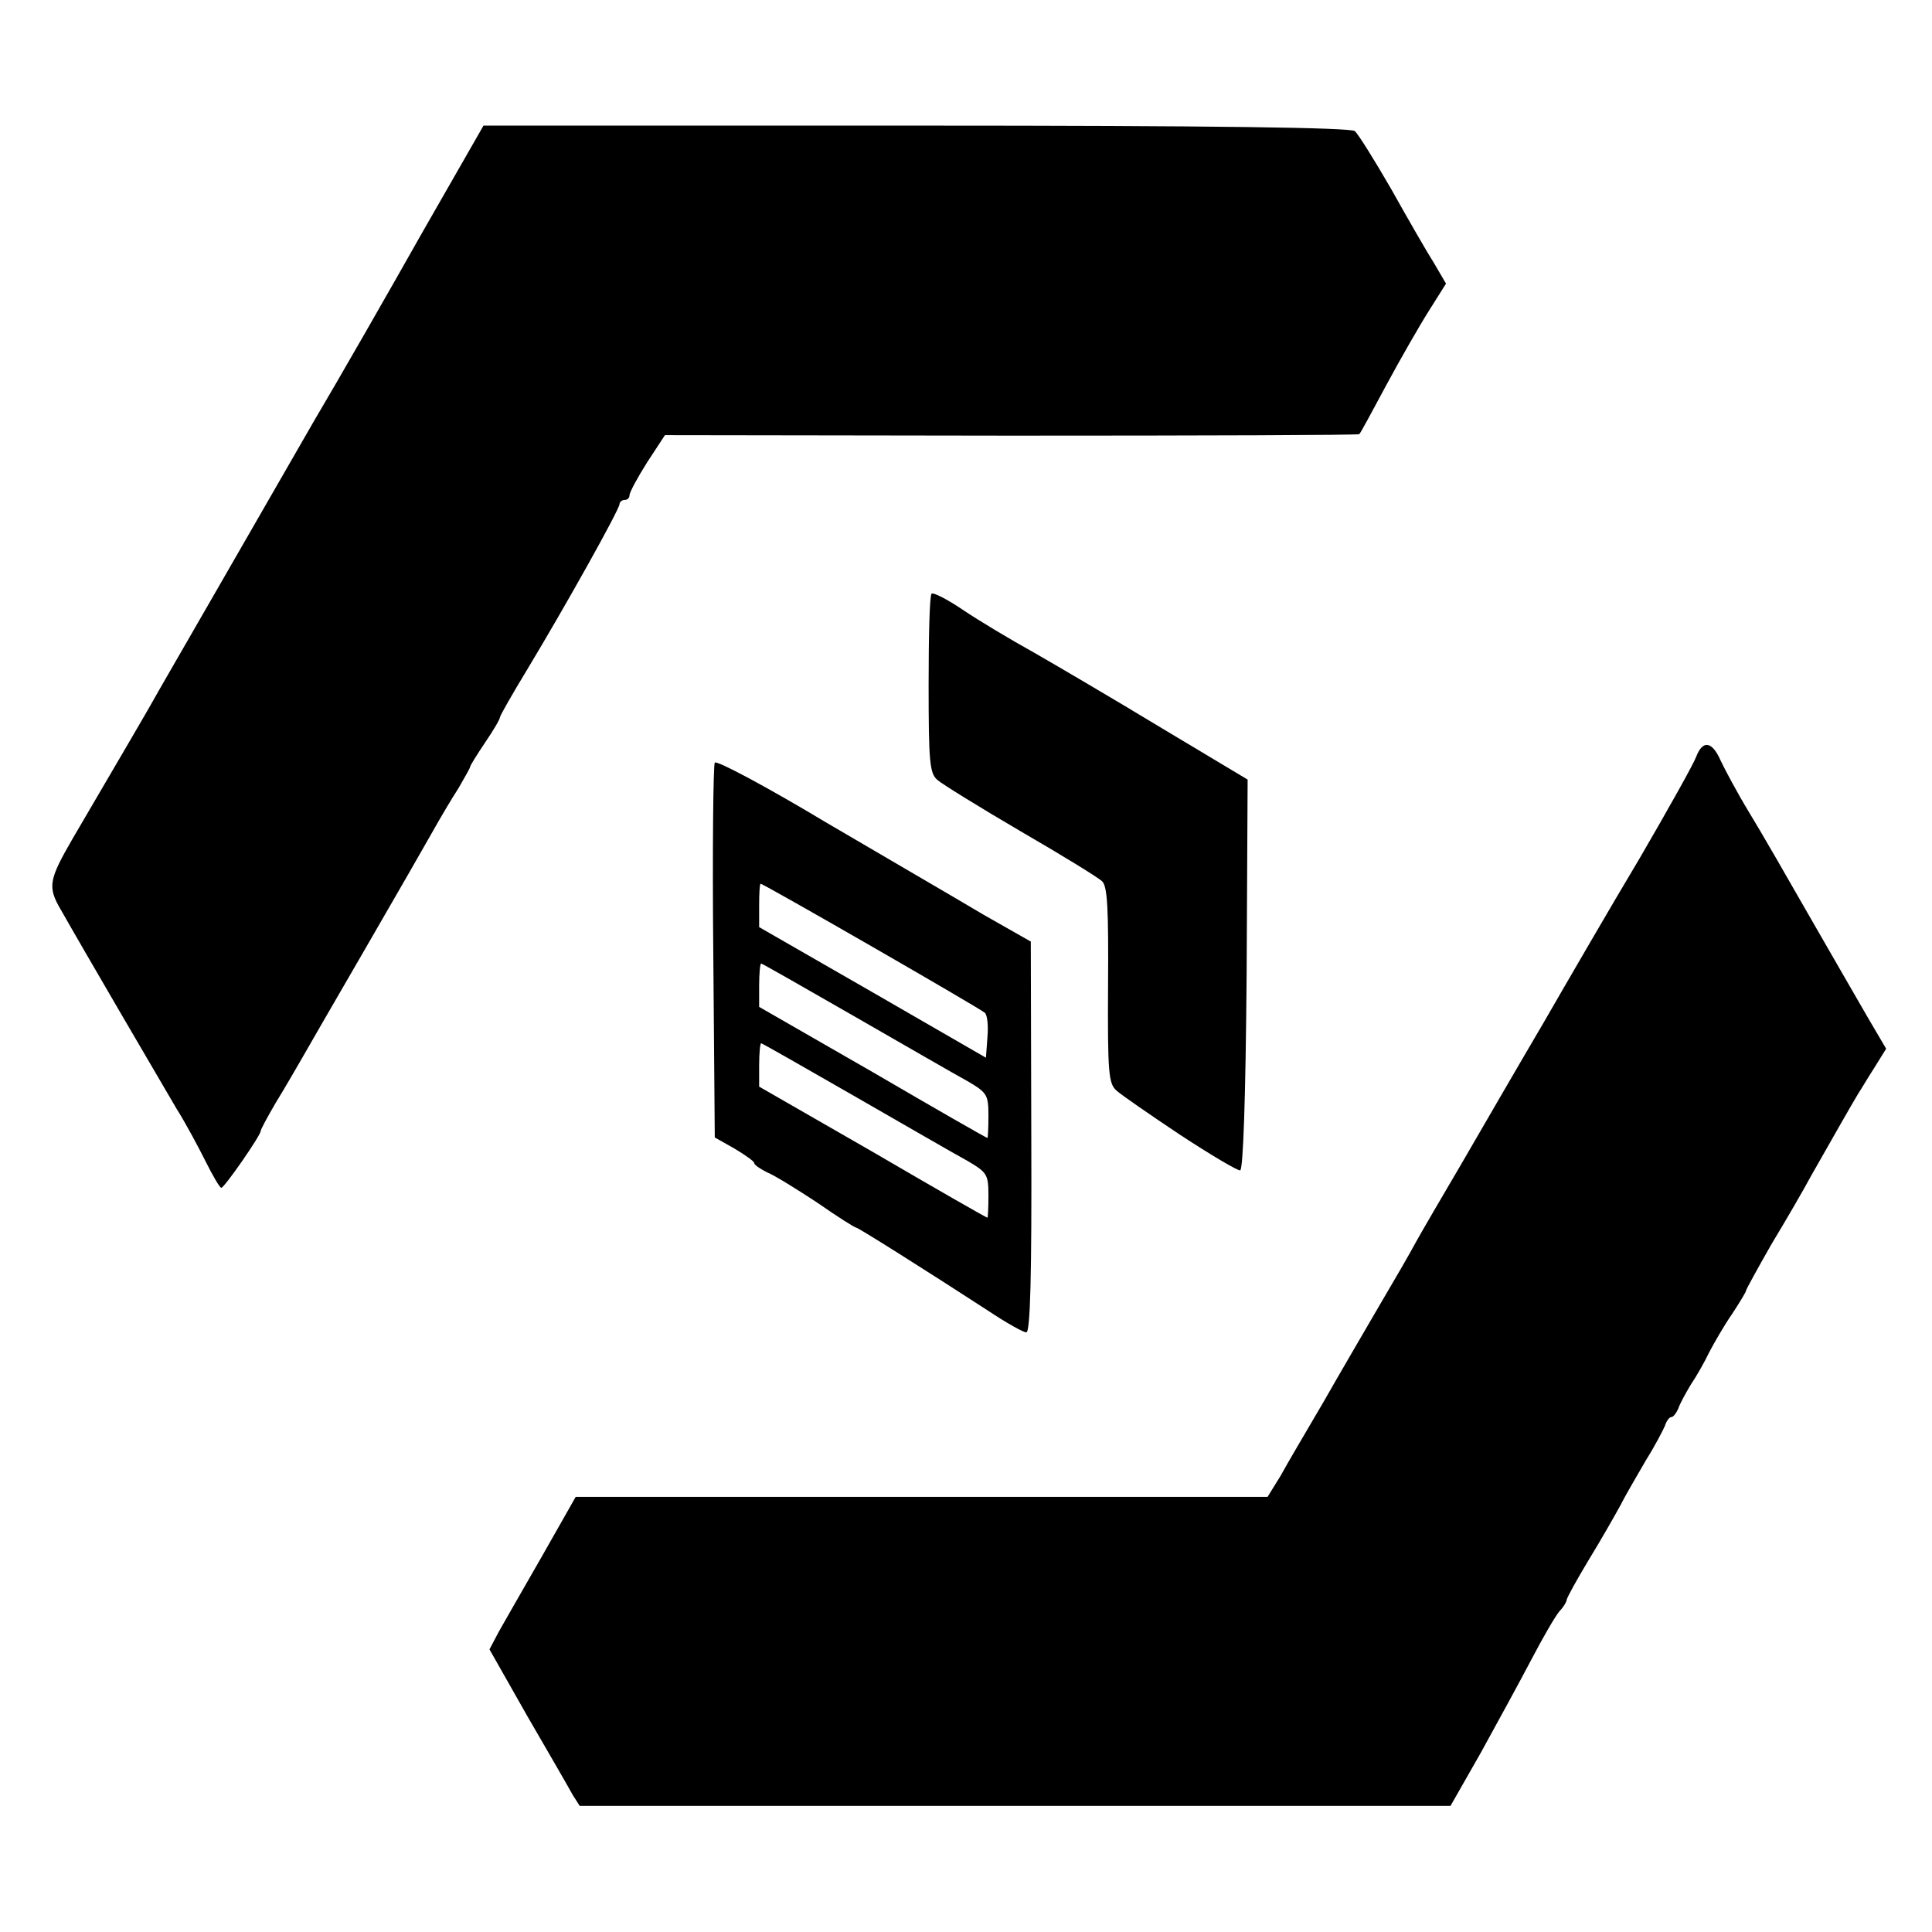
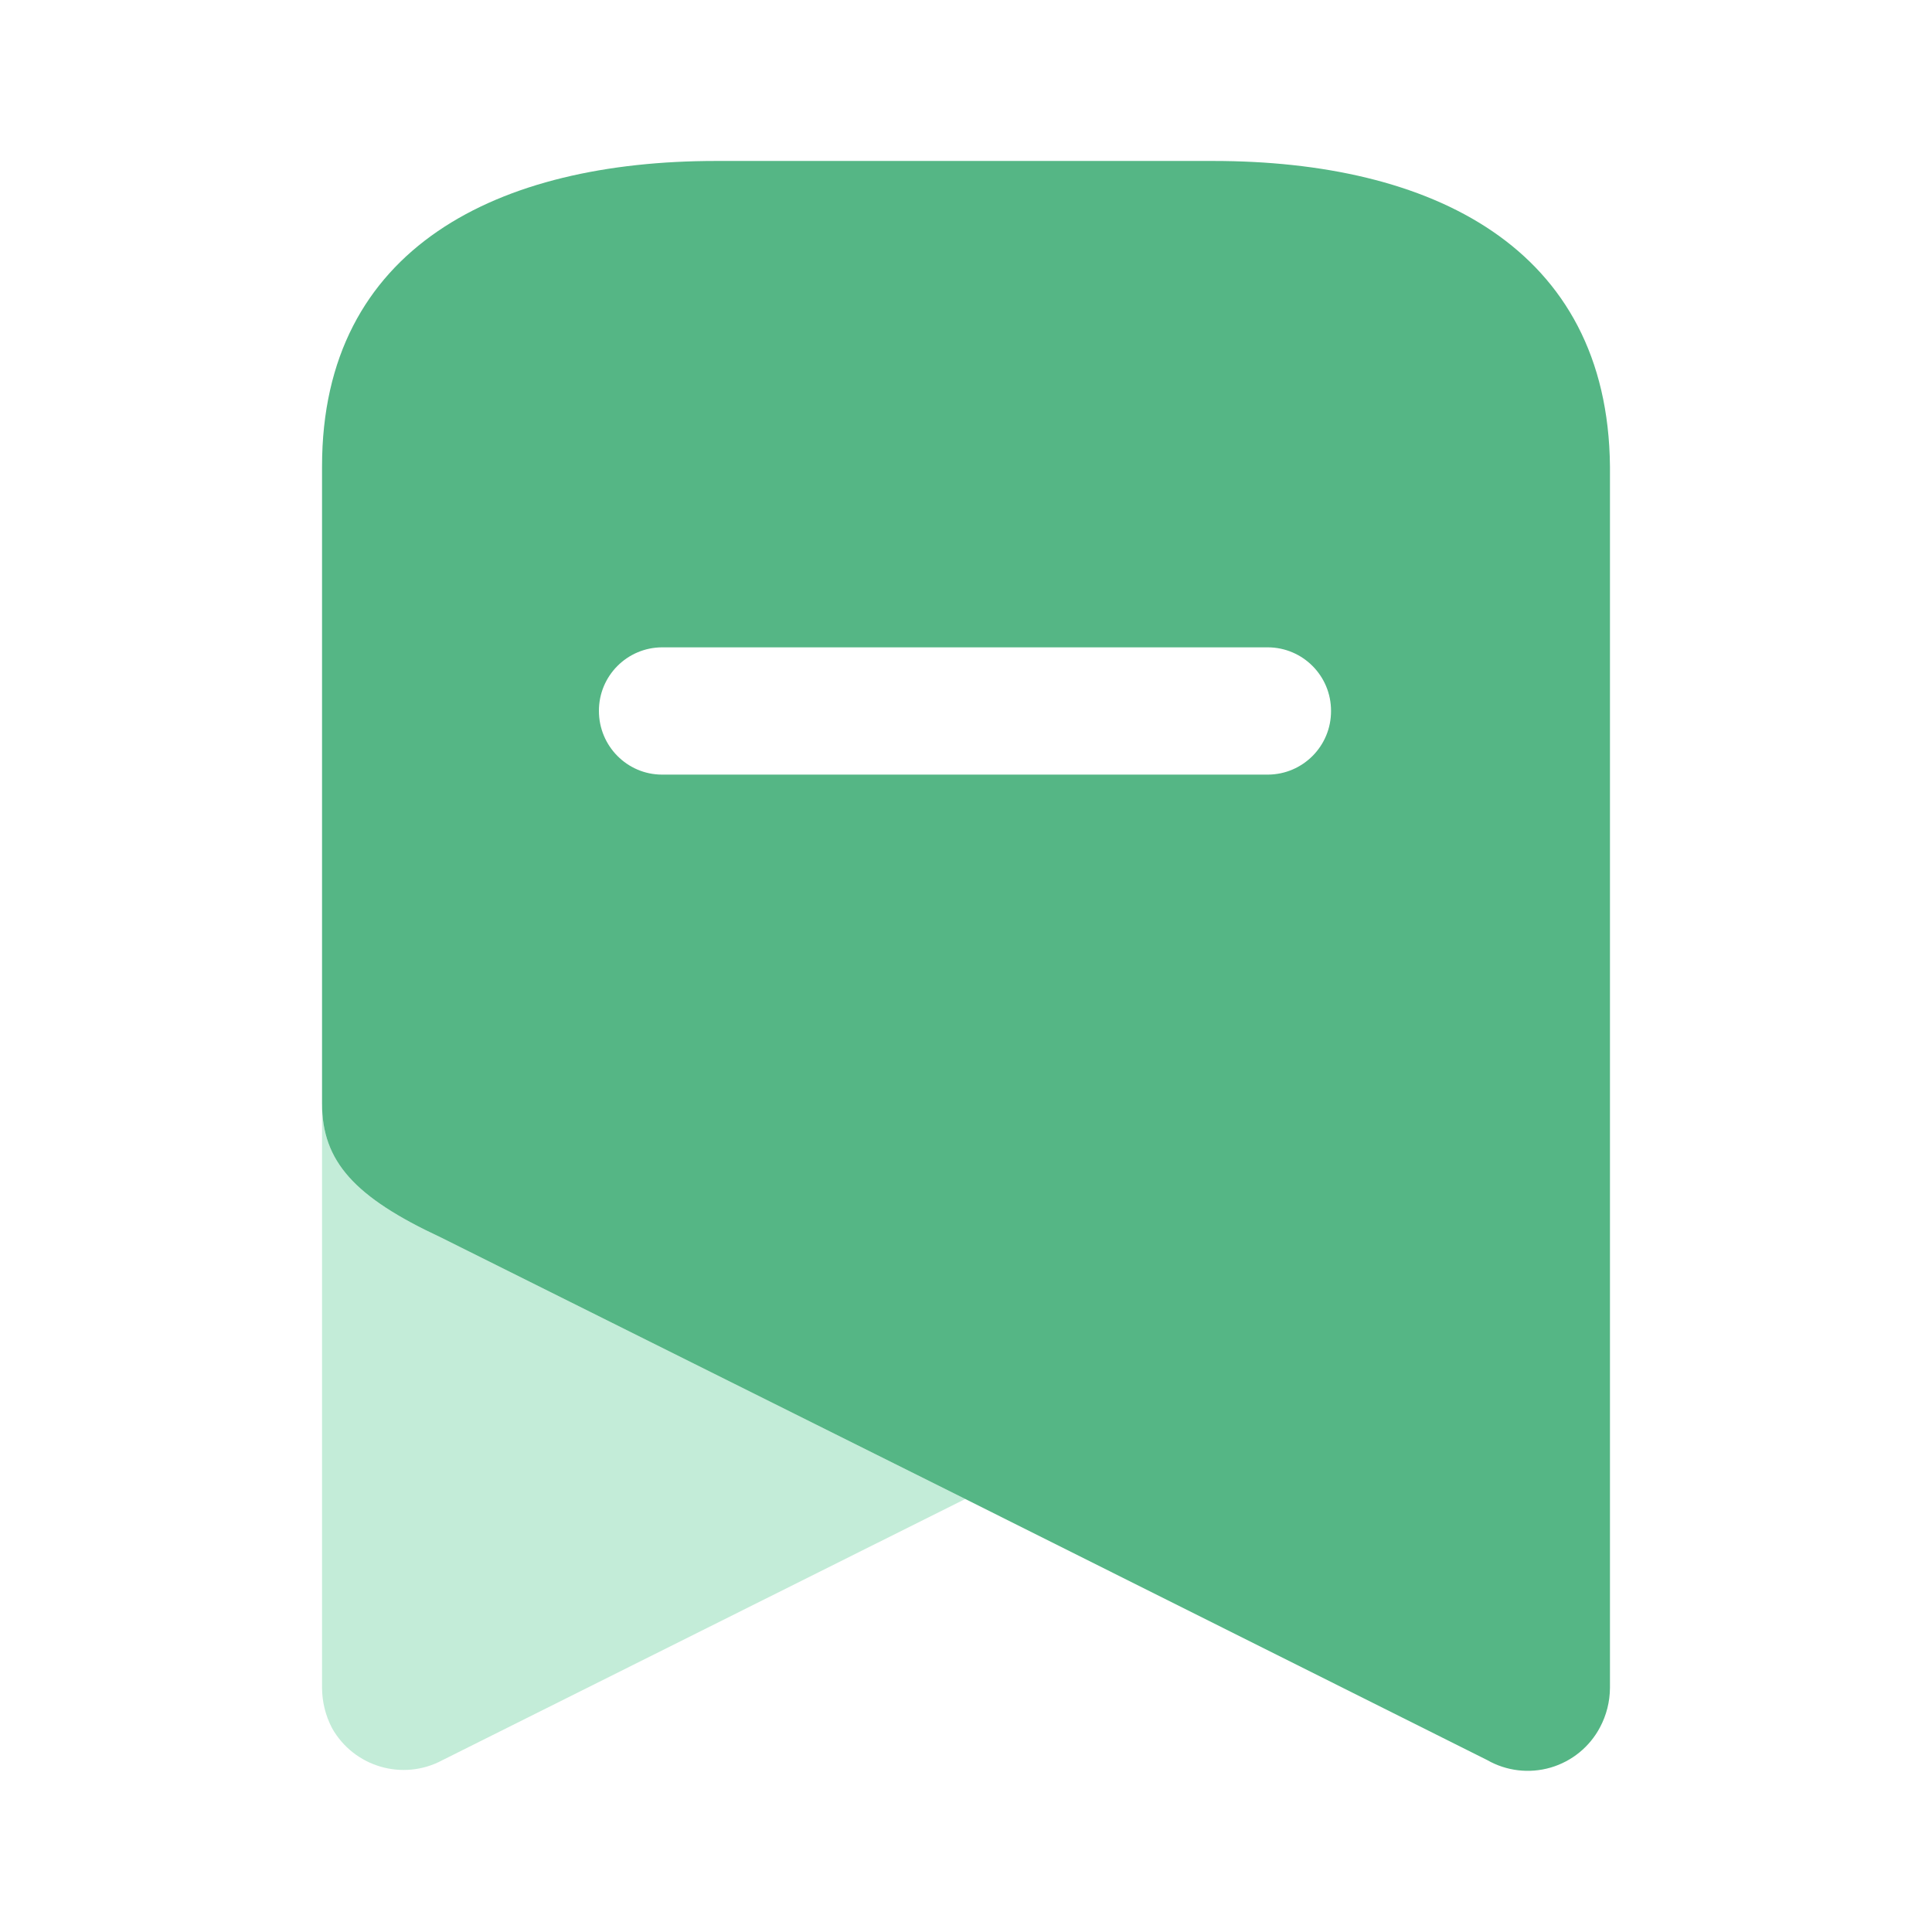
- <svg xmlns="http://www.w3.org/2000/svg" viewBox="0 0 1024 1024" fill="currentColor" height="1em" width="1em">
-   <path d="M303.553 951.35c-1.849-3.434-12.681-22.192-24.041-41.742l-20.079-35.402 5.02-9.511c2.906-5.02 13.21-23.249 22.985-40.157l17.701-31.175h366.698l6.869-11.096c3.434-6.341 13.738-23.777 22.72-39.1 8.718-15.323 22.192-38.308 29.854-51.517 7.662-12.945 16.38-28.004 19.022-33.024 2.906-5.284 14.002-24.306 24.57-42.271 10.568-18.229 29.854-51.517 43.063-73.974 12.945-22.456 35.93-62.085 51.253-87.712 15.059-25.891 28.533-49.932 29.854-53.631 3.434-8.983 8.454-8.19 12.945 2.114 2.114 4.491 8.718 16.908 14.795 26.948 6.341 10.303 20.607 35.137 32.231 55.48s25.627 44.384 30.91 53.631l9.775 16.644-6.076 9.775c-3.434 5.284-7.133 11.624-8.718 14.002-2.906 4.755-13.738 23.777-24.834 43.327-3.963 7.397-13.474 23.777-21.135 36.458-7.397 12.945-13.474 24.041-13.474 24.57 0 0.793-3.434 6.341-7.397 12.417-4.227 6.076-9.511 15.323-12.153 20.343-2.378 5.02-6.869 12.945-9.775 17.172-2.642 4.491-5.812 10.039-6.605 12.681-1.057 2.378-2.642 4.491-3.699 4.491s-2.642 2.114-3.434 4.755c-1.057 2.378-5.284 10.568-9.775 17.701-4.227 7.397-10.568 17.965-13.474 23.777-3.17 5.812-10.832 19.286-17.172 29.589-6.341 10.568-11.624 20.079-11.624 21.135 0 0.793-1.585 3.699-3.699 5.812-2.114 2.378-8.718 13.738-14.795 25.362s-18.229 33.817-26.948 49.668l-16.116 28.268H307.252l-3.699-5.812z" />
-   <path d="M523.889 694.821c-31.703-20.607-68.954-44.12-70.011-44.12-0.793 0-10.039-5.812-20.607-13.21-10.832-7.133-22.72-14.531-26.683-16.116-3.699-1.849-6.869-3.963-6.869-5.02 0-0.793-4.755-4.227-10.568-7.662l-10.303-5.812-0.793-98.279c-0.528-54.159 0-99.336 0.793-100.393 1.057-1.321 27.74 12.945 59.443 31.967 31.967 18.758 69.218 40.421 82.956 48.611l25.098 14.266 0.264 103.563c0.264 73.709-0.528 103.563-2.642 103.563-1.585 0-10.568-5.02-20.079-11.36z m0-61.292c0-11.096-0.793-12.153-11.096-18.229-6.341-3.434-33.288-19.022-59.971-34.345s-48.875-28.004-49.404-28.004-1.057 5.284-1.057 11.624v11.36l60.236 34.609c33.024 19.286 60.236 34.873 60.764 34.873 0.264 0 0.528-5.284 0.528-11.889z m0-42.271c0-11.096-0.793-12.153-11.096-18.229-6.341-3.434-33.288-19.022-59.971-34.345s-48.875-28.004-49.404-28.004-1.057 5.284-1.057 11.624v11.36l60.236 34.609c33.024 19.286 60.236 34.873 60.764 34.873 0.264 0 0.528-5.284 0.528-11.889z m-1.849-54.423c-2.114-2.114-117.301-68.426-118.886-68.426-0.528 0-0.793 5.284-0.793 11.624v11.36l60.236 34.609 59.971 34.609 0.793-10.832c0.528-5.812 0-11.624-1.321-12.945z" />
-   <path d="M109.108 615.827c-3.699-7.397-10.568-20.343-15.587-28.268-7.926-13.474-49.668-84.805-61.292-105.412-7.133-12.153-6.341-15.851 6.341-37.779 24.57-42.006 41.214-70.275 45.969-78.993 7.133-12.417 49.668-86.126 81.371-141.342 14.531-24.57 40.685-70.275 58.122-101.185l32.231-56.273h229.054c159.307 0 230.375 1.057 232.753 2.906 1.849 1.585 10.568 15.587 19.55 31.175 8.718 15.587 18.758 33.024 22.456 38.836l6.341 10.832-8.983 14.266c-5.02 7.926-15.323 25.891-22.72 39.629s-13.738 25.627-14.266 25.891c-0.264 0.528-83.22 0.793-184.406 0.793l-183.613-0.264-9.511 14.531c-5.02 7.926-9.247 15.851-9.247 17.172 0 1.585-1.057 2.642-2.642 2.642-1.321 0-2.642 1.057-2.642 2.114 0 2.906-29.325 55.216-48.611 87.183-8.19 13.474-14.795 25.098-14.795 25.891 0 1.057-3.434 6.869-7.926 13.474-4.227 6.341-7.926 12.153-7.926 12.945 0 0.528-2.906 5.548-6.076 11.096-3.434 5.284-9.247 15.059-12.945 21.664s-20.079 35.137-36.458 63.406-31.967 55.216-34.345 59.443c-2.642 4.491-8.19 14.266-12.945 21.928-4.491 7.662-8.19 14.531-8.19 15.323 0 2.378-19.286 30.118-20.871 30.118-0.793 0-4.491-6.341-8.19-13.738z" />
-   <path d="M625.602 601.561c-15.851-10.568-31.175-21.135-33.817-23.513-4.227-3.699-4.755-9.247-4.491-56.009 0.264-39.893-0.264-52.31-3.17-54.952-1.849-1.849-21.135-13.738-43.063-26.419-21.664-12.681-41.742-25.098-44.12-27.212-4.227-3.434-4.755-9.511-4.755-50.725 0-25.627 0.528-47.29 1.585-48.083 0.793-0.793 8.19 2.906 16.38 8.454s25.362 15.851 37.779 22.72c12.417 7.133 43.063 25.098 67.897 40.157l45.441 27.212-0.528 103.299c-0.528 66.312-1.849 103.563-3.434 103.827-1.321 0.264-15.587-8.19-31.703-18.758z" />
+ <svg xmlns="http://www.w3.org/2000/svg" viewBox="0 0 1024 1024" version="1.1" width="1em" height="1em">
+   <path d="M234.624 932.864a43.52 43.52 0 0 1-58.688-17.024 46.528 46.528 0 0 1-5.248-21.248V584.896c0 30.72 17.28 49.664 62.848 70.912l278.08 138.688-276.992 138.368z" fill="#6ad09d" opacity=".4" />
+   <path d="M642.944 85.312c115.584 0 209.28 45.504 210.368 161.92v647.36a44.992 44.992 0 0 1-5.248 20.864 43.328 43.328 0 0 1-59.84 17.408L511.616 794.496l-278.08-138.688c-45.568-21.248-62.848-40.192-62.848-70.912V247.168c0-116.352 93.696-161.856 208.832-161.856z m28.992 257.792H350.912a33.6 33.6 0 0 0-33.472 33.728c0 18.56 14.976 33.728 33.472 33.728H672a33.6 33.6 0 0 0 33.472-33.728A33.6 33.6 0 0 0 672 343.104z" fill="#55b685" />
</svg>
